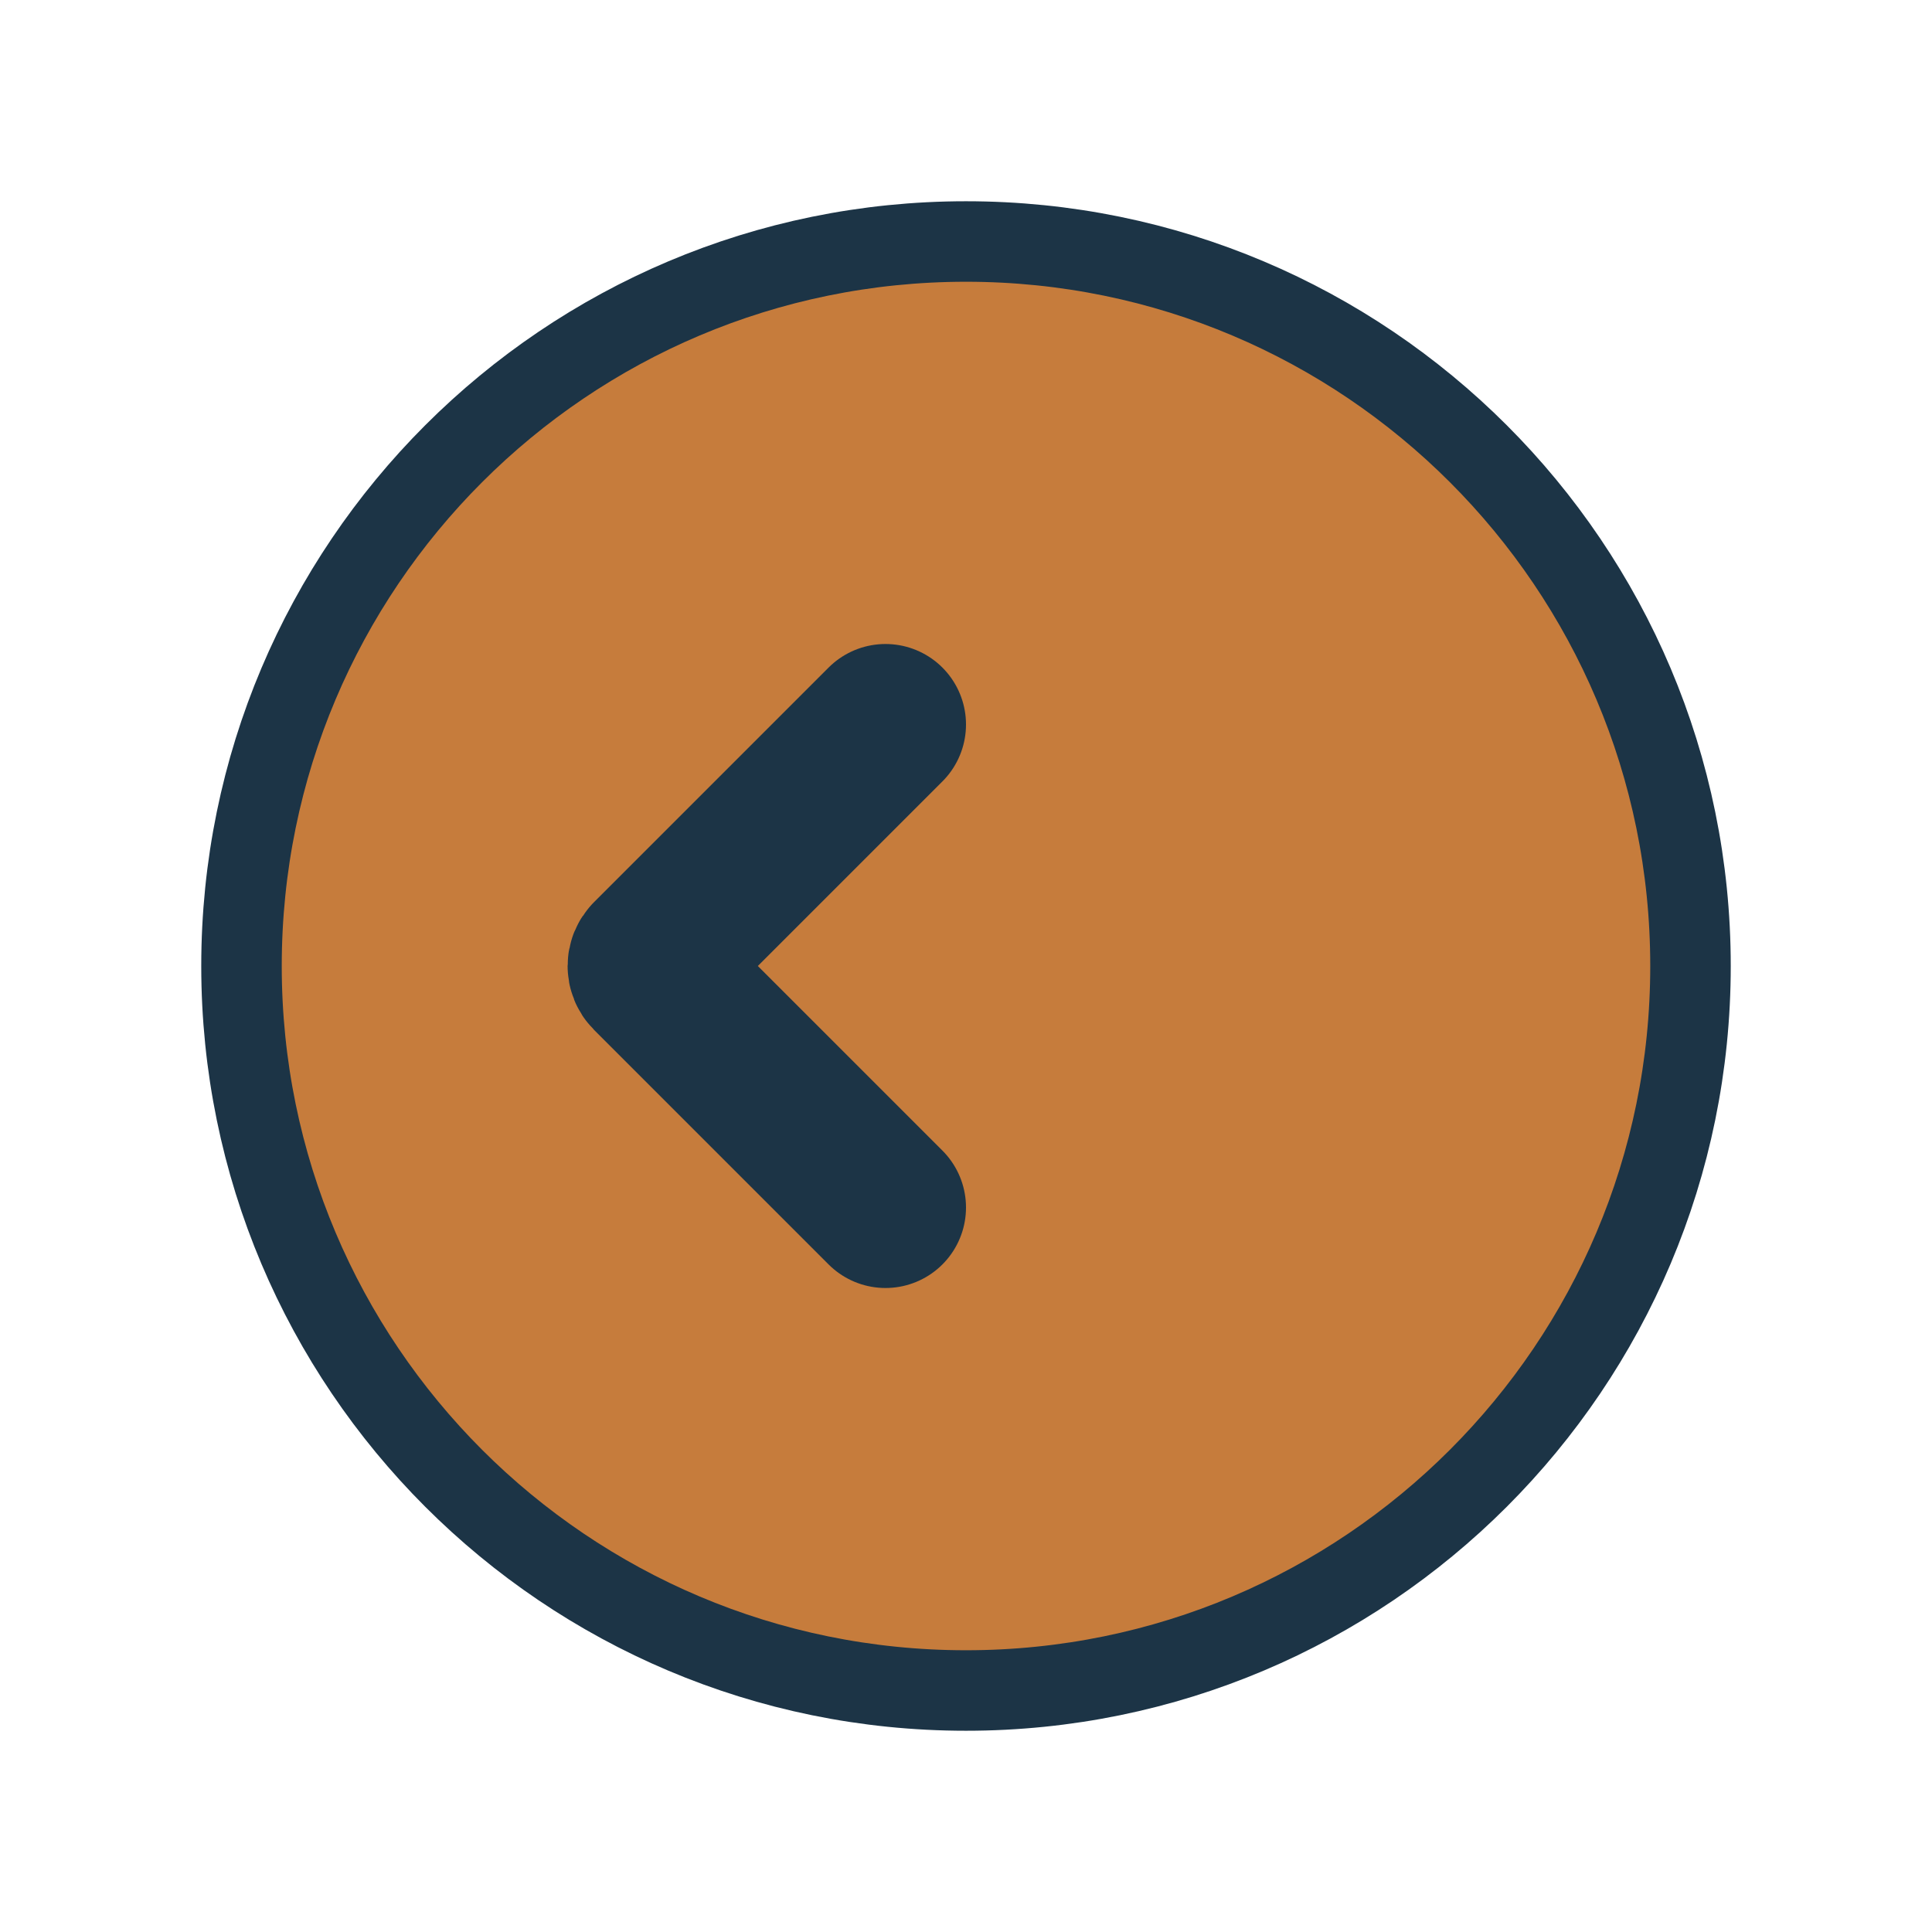
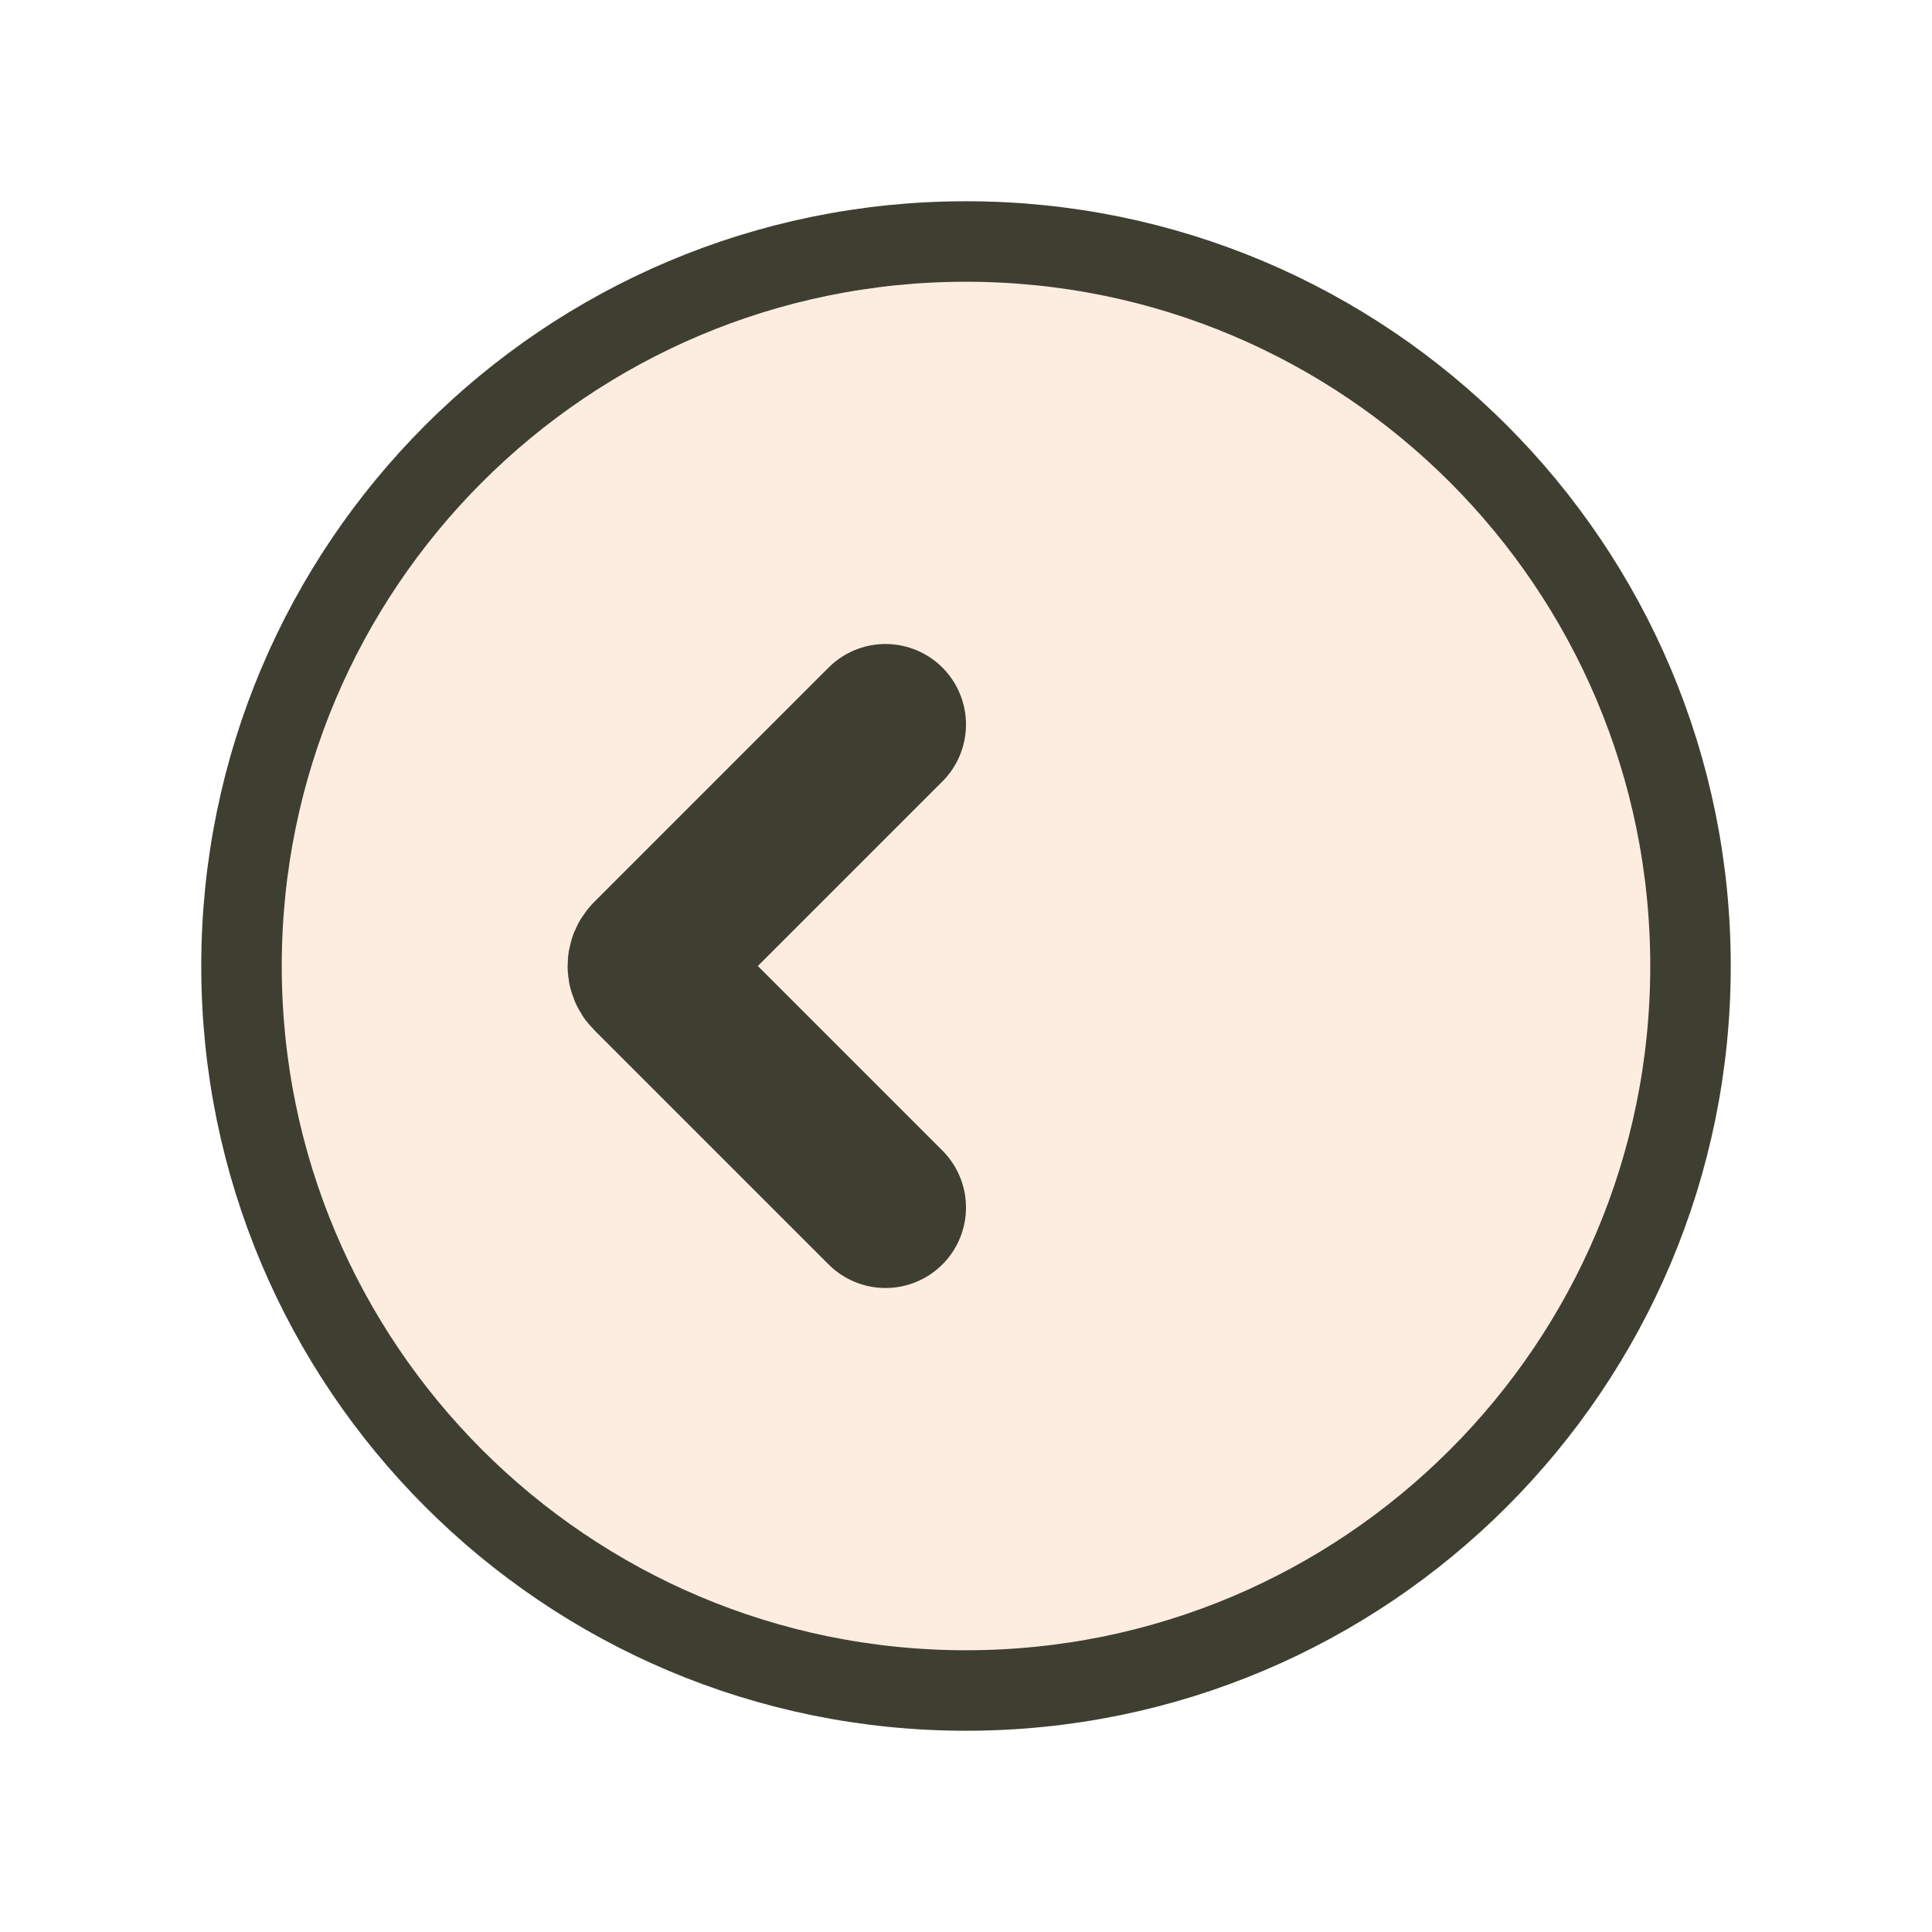
- <svg xmlns="http://www.w3.org/2000/svg" width="64px" height="64px" viewBox="0 0 24 24" fill="#c67c3c">
-   <path opacity="0.1" d="M21 12C21 16.971 16.971 21 12 21C7.029 21 3 16.971 3 12C3 7.029 7.029 3 12 3C16.971 3 21 7.029 21 12Z" fill="#1b1b1b" />
-   <path d="M21 12C21 16.971 16.971 21 12 21C7.029 21 3 16.971 3 12C3 7.029 7.029 3 12 3C16.971 3 21 7.029 21 12Z" stroke="#1c3446" stroke-width="1" />
-   <path d="M8 12L16 12" stroke="#c67c3c" stroke-width="2" stroke-linecap="round" stroke-linejoin="round" />
-   <path d="M11 9L8.087 11.913V11.913C8.039 11.961 8.039 12.039 8.087 12.087V12.087L11 15" stroke="#1c3446" stroke-width="2" stroke-linecap="round" stroke-linejoin="round" />
+ <svg xmlns="http://www.w3.org/2000/svg" width="64px" height="64px" viewBox="0 0 24 24" fill="#fcede0">
+   <path opacity="0.1" d="M21 12C21 16.971 16.971 21 12 21C7.029 21 3 16.971 3 12C3 7.029 7.029 3 12 3C16.971 3 21 7.029 21 12Z" fill="#3e3f31" />
+   <path d="M21 12C21 16.971 16.971 21 12 21C7.029 21 3 16.971 3 12C3 7.029 7.029 3 12 3C16.971 3 21 7.029 21 12Z" stroke="#3e3f31" stroke-width="1" />
+   <path d="M8 12L16 12" stroke="#fcede0" stroke-width="2" stroke-linecap="round" stroke-linejoin="round" />
+   <path d="M11 9L8.087 11.913V11.913C8.039 11.961 8.039 12.039 8.087 12.087V12.087L11 15" stroke="#3e3f31" stroke-width="2" stroke-linecap="round" stroke-linejoin="round" />
</svg>
